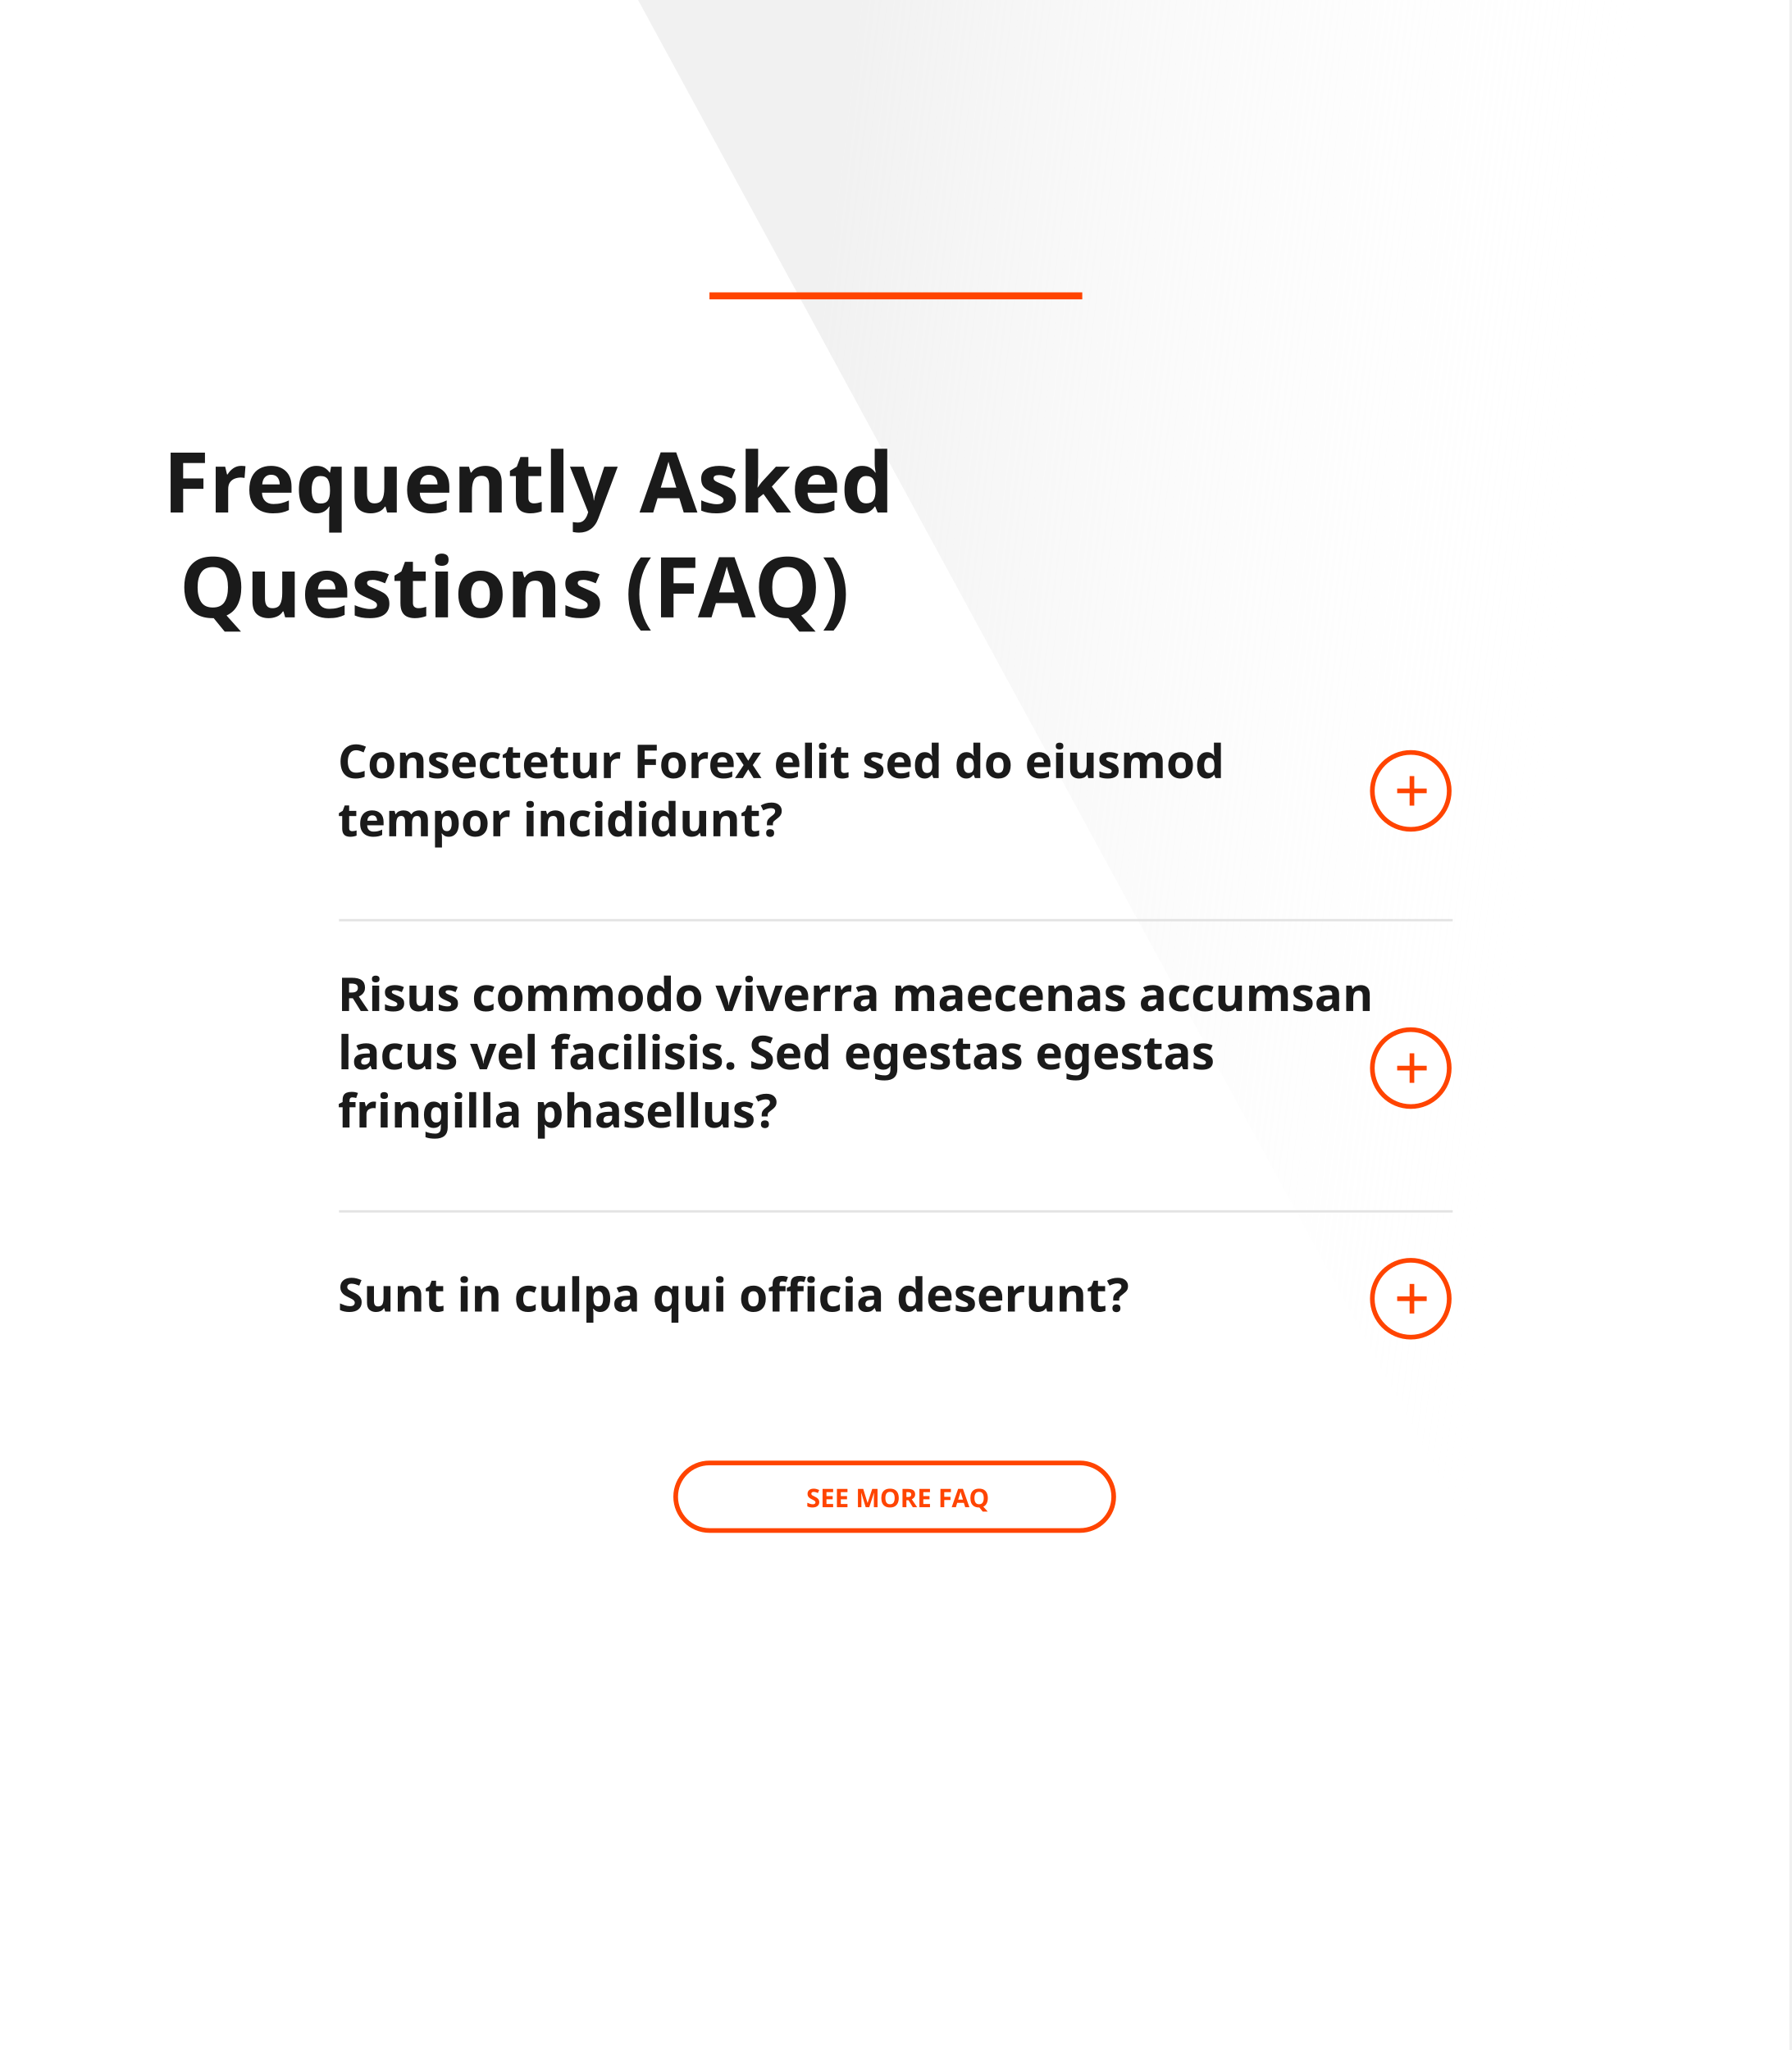
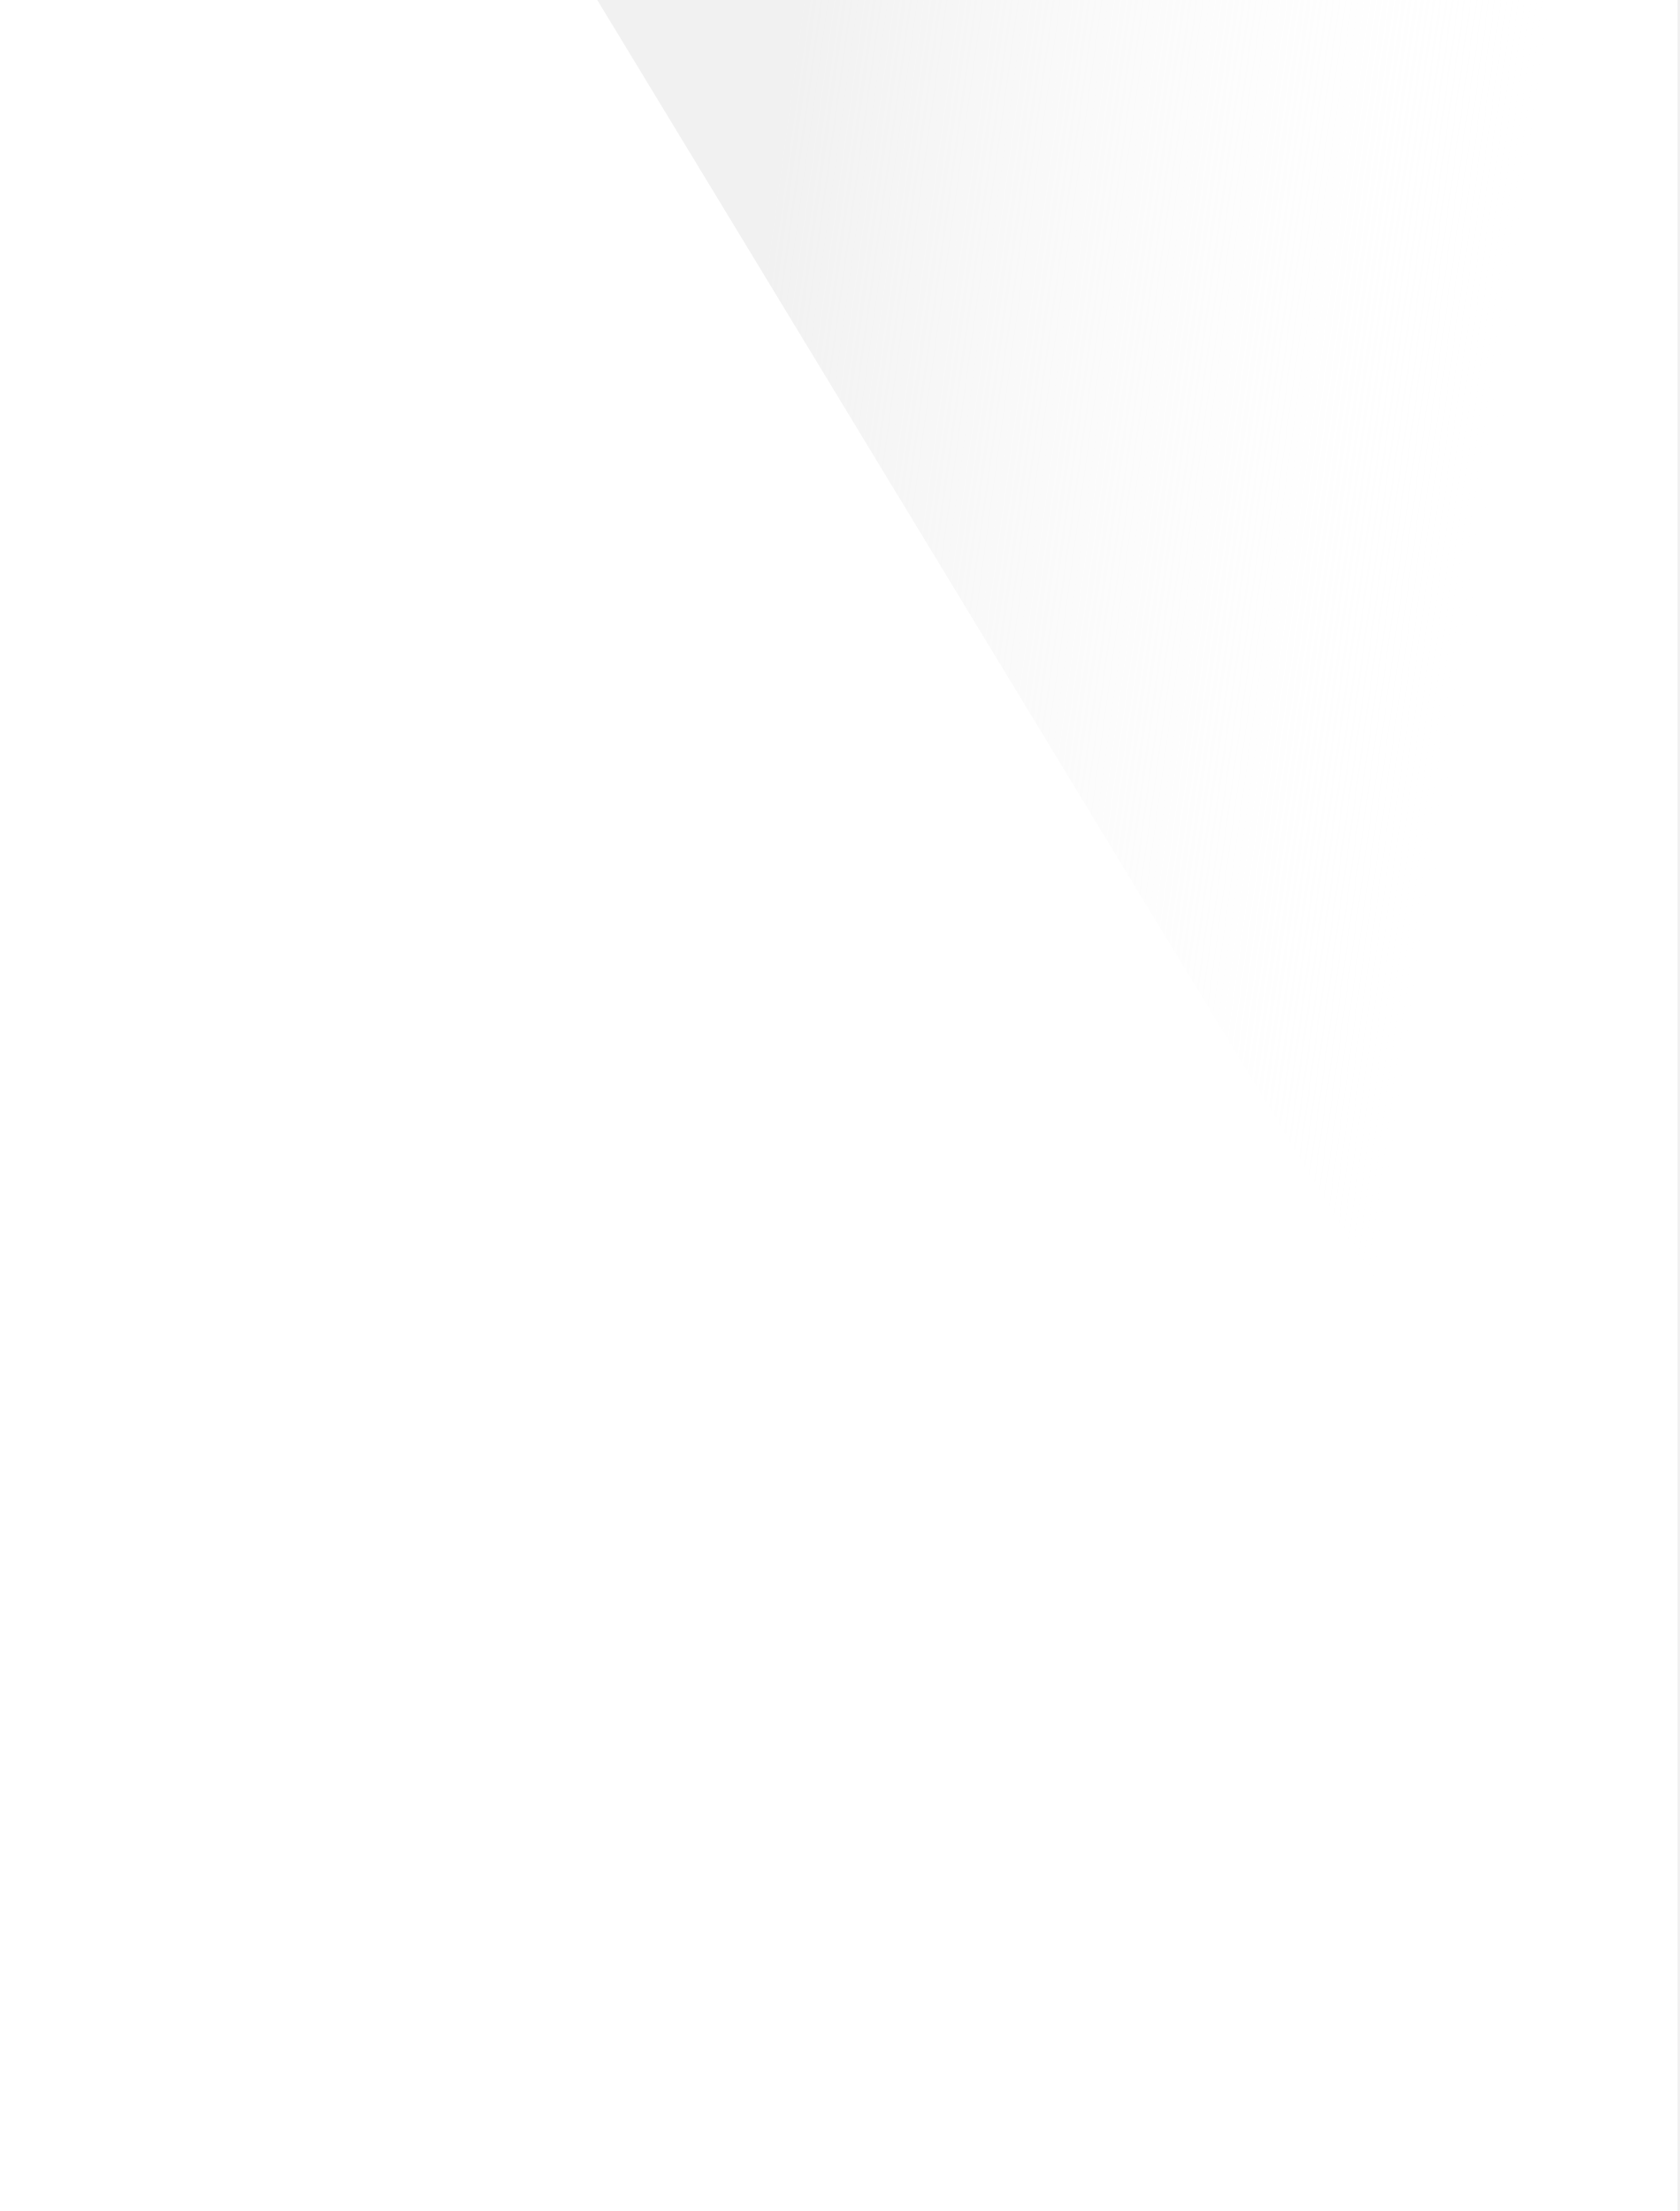
- <svg xmlns="http://www.w3.org/2000/svg" width="769" height="880" viewBox="0 0 769 880">
+ <svg xmlns="http://www.w3.org/2000/svg" width="769" height="1012" viewBox="0 0 769 1012" fill="none">
+   <g clip-path="url(#clip0_1_26)">
+     <path d="M768 1012H0V0H768V1012Z" fill="white" />
+     <path d="M273.439 0L706.065 713.021L768.578 0L273.439 0Z" fill="url(#paint0_linear_1_26)" />
+   </g>
  <defs>
-     <linearGradient id="linear-gradient" x1="0.55" y1="0.1" x2="0.416" y2="0.778" gradientUnits="objectBoundingBox">
-       <stop offset="0" stop-color="#e3e3e3" stop-opacity="0.502" />
-       <stop offset="1" stop-color="#fff" stop-opacity="0" />
+     <linearGradient id="paint0_linear_1_26" x1="322.953" y1="320.859" x2="665.321" y2="367.848" gradientUnits="userSpaceOnUse">
+       <stop stop-color="#E3E3E3" stop-opacity="0.502" />
+       <stop offset="1" stop-color="white" stop-opacity="0" />
    </linearGradient>
+     <clipPath id="clip0_1_26">
+       <rect width="768.578" height="1012" fill="white" transform="matrix(1 0 0 -1 0 1012)" />
+     </clipPath>
  </defs>
-   <g id="Group_2307" data-name="Group 2307" transform="translate(-3876.578 -6183)">
-     <rect id="Rectangle_1038" data-name="Rectangle 1038" width="768" height="880" transform="translate(3876.578 6183)" fill="#fff" />
-     <path id="Path_2693" data-name="Path 2693" d="M796.617,0,0,432.626l796.617,62.513Z" transform="translate(4150.439 6979.617) rotate(-90)" fill="url(#linear-gradient)" />
-     <g id="Group_2298" data-name="Group 2298" transform="translate(4093.078 2655)">
-       <text id="Frequently_Asked_Questions_FAQ_" data-name="Frequently Asked Questions (FAQ)" transform="translate(-3.5 3713)" fill="#1a1a1a" font-size="36" font-family="SofiaPro-Black, Sofia Pro" font-weight="800">
-         <tspan x="-143" y="35">Frequently Asked </tspan>
-         <tspan x="-136" y="80">Questions (FAQ)</tspan>
-       </text>
-       <path id="Path_6190" data-name="Path 6190" d="M8432,1036h160" transform="translate(-8344 2619)" fill="none" stroke="#f40" stroke-width="3" />
-       <g id="Component_78_4" data-name="Component 78 – 4" transform="translate(-71.5 3843)">
-         <text id="Consectetur_Forex_elit_sed_do_eiusmod_tempor_incididunt_" data-name="Consectetur Forex elit sed do eiusmod  tempor incididunt?" transform="translate(0 19)" fill="#1a1a1a" font-size="20" font-family="SofiaPro-Black, Sofia Pro" font-weight="800">
-           <tspan x="0" y="0">Consectetur Forex elit sed do eiusmod </tspan>
-           <tspan x="0" y="25">tempor incididunt?</tspan>
-         </text>
-         <text id="Risus_commodo_viverra_maecenas_accumsan_lacus_vel_facilisis._Sed_egestas_egestas_fringilla_phasellus_" data-name="Risus commodo viverra maecenas accumsan  lacus vel facilisis. Sed egestas egestas  fringilla phasellus?" transform="translate(0 119)" fill="#1a1a1a" font-size="20" font-family="SofiaPro-Black, Sofia Pro" font-weight="800">
-           <tspan x="0" y="0">Risus commodo viverra maecenas accumsan </tspan>
-           <tspan x="0" y="25">lacus vel facilisis. Sed egestas egestas </tspan>
-           <tspan x="0" y="50">fringilla phasellus?</tspan>
-         </text>
-         <text id="Sunt_in_culpa_qui_officia_deserunt_" data-name="Sunt in culpa qui officia deserunt?" transform="translate(0 248)" fill="#1a1a1a" font-size="20" font-family="SofiaPro-Black, Sofia Pro" font-weight="800">
-           <tspan x="0" y="0">Sunt in culpa qui officia deserunt?</tspan>
-         </text>
-         <g id="Group_2263" data-name="Group 2263" transform="translate(-239 7)">
-           <g id="Ellipse_122" data-name="Ellipse 122" transform="translate(682)" fill="#fff" stroke="#f40" stroke-width="2">
-             <circle cx="17.5" cy="17.5" r="17.5" stroke="none" />
-             <circle cx="17.5" cy="17.5" r="16.5" fill="none" />
-           </g>
-           <path id="Path_6191" data-name="Path 6191" d="M693.667,17.5h12.666" fill="none" stroke="#f40" stroke-width="2" />
-           <path id="Path_6197" data-name="Path 6197" d="M693.667,17.5h12.666" transform="translate(717.5 -682.5) rotate(90)" fill="none" stroke="#f40" stroke-width="2" />
-         </g>
-         <g id="Group_2264" data-name="Group 2264" transform="translate(-239 126)">
-           <g id="Ellipse_122-2" data-name="Ellipse 122" transform="translate(682)" fill="#fff" stroke="#f40" stroke-width="2">
-             <circle cx="17.5" cy="17.5" r="17.5" stroke="none" />
-             <circle cx="17.5" cy="17.5" r="16.5" fill="none" />
-           </g>
-           <path id="Path_6191-2" data-name="Path 6191" d="M693.667,17.5h12.666" transform="translate(717.5 -682.5) rotate(90)" fill="none" stroke="#f40" stroke-width="2" />
-           <path id="Path_6193" data-name="Path 6193" d="M693.667,17.5h12.666" fill="none" stroke="#f40" stroke-width="2" />
-         </g>
-         <g id="Group_2265" data-name="Group 2265" transform="translate(-239 225)">
-           <g id="Ellipse_122-3" data-name="Ellipse 122" transform="translate(682)" fill="#fff" stroke="#f40" stroke-width="2">
-             <circle cx="17.5" cy="17.5" r="17.5" stroke="none" />
-             <circle cx="17.5" cy="17.5" r="16.5" fill="none" />
-           </g>
-           <path id="Path_6191-3" data-name="Path 6191" d="M693.667,17.5h12.666" transform="translate(717.5 -682.5) rotate(90)" fill="none" stroke="#f40" stroke-width="2" />
-           <path id="Path_6193-2" data-name="Path 6193" d="M693.667,17.5h12.666" fill="none" stroke="#f40" stroke-width="2" />
-         </g>
-         <path id="Path_6192" data-name="Path 6192" d="M0,142.667H478" transform="translate(0.5 -62.667)" fill="none" stroke="#e3e3e3" stroke-width="1" />
-         <path id="Path_6205" data-name="Path 6205" d="M0,142.667H478" transform="translate(0.5 62.333)" fill="none" stroke="#e3e3e3" stroke-width="1" />
-         <g id="Component_76_11" data-name="Component 76 – 11" transform="translate(144 312)">
-           <g id="Rectangle_25" data-name="Rectangle 25" fill="none" stroke="#f40" stroke-width="2">
-             <rect width="190" height="31" rx="15.5" stroke="none" />
-             <rect x="1" y="1" width="188" height="29" rx="14.5" fill="none" />
-           </g>
-           <text id="SEE_MORE_FAQ" data-name="SEE MORE FAQ" transform="translate(95 20)" fill="#f40" font-size="11" font-family="SofiaPro-Black, Sofia Pro" font-weight="800">
-             <tspan x="-38" y="0">SEE MORE FAQ</tspan>
-           </text>
-         </g>
-       </g>
-     </g>
-   </g>
</svg>
